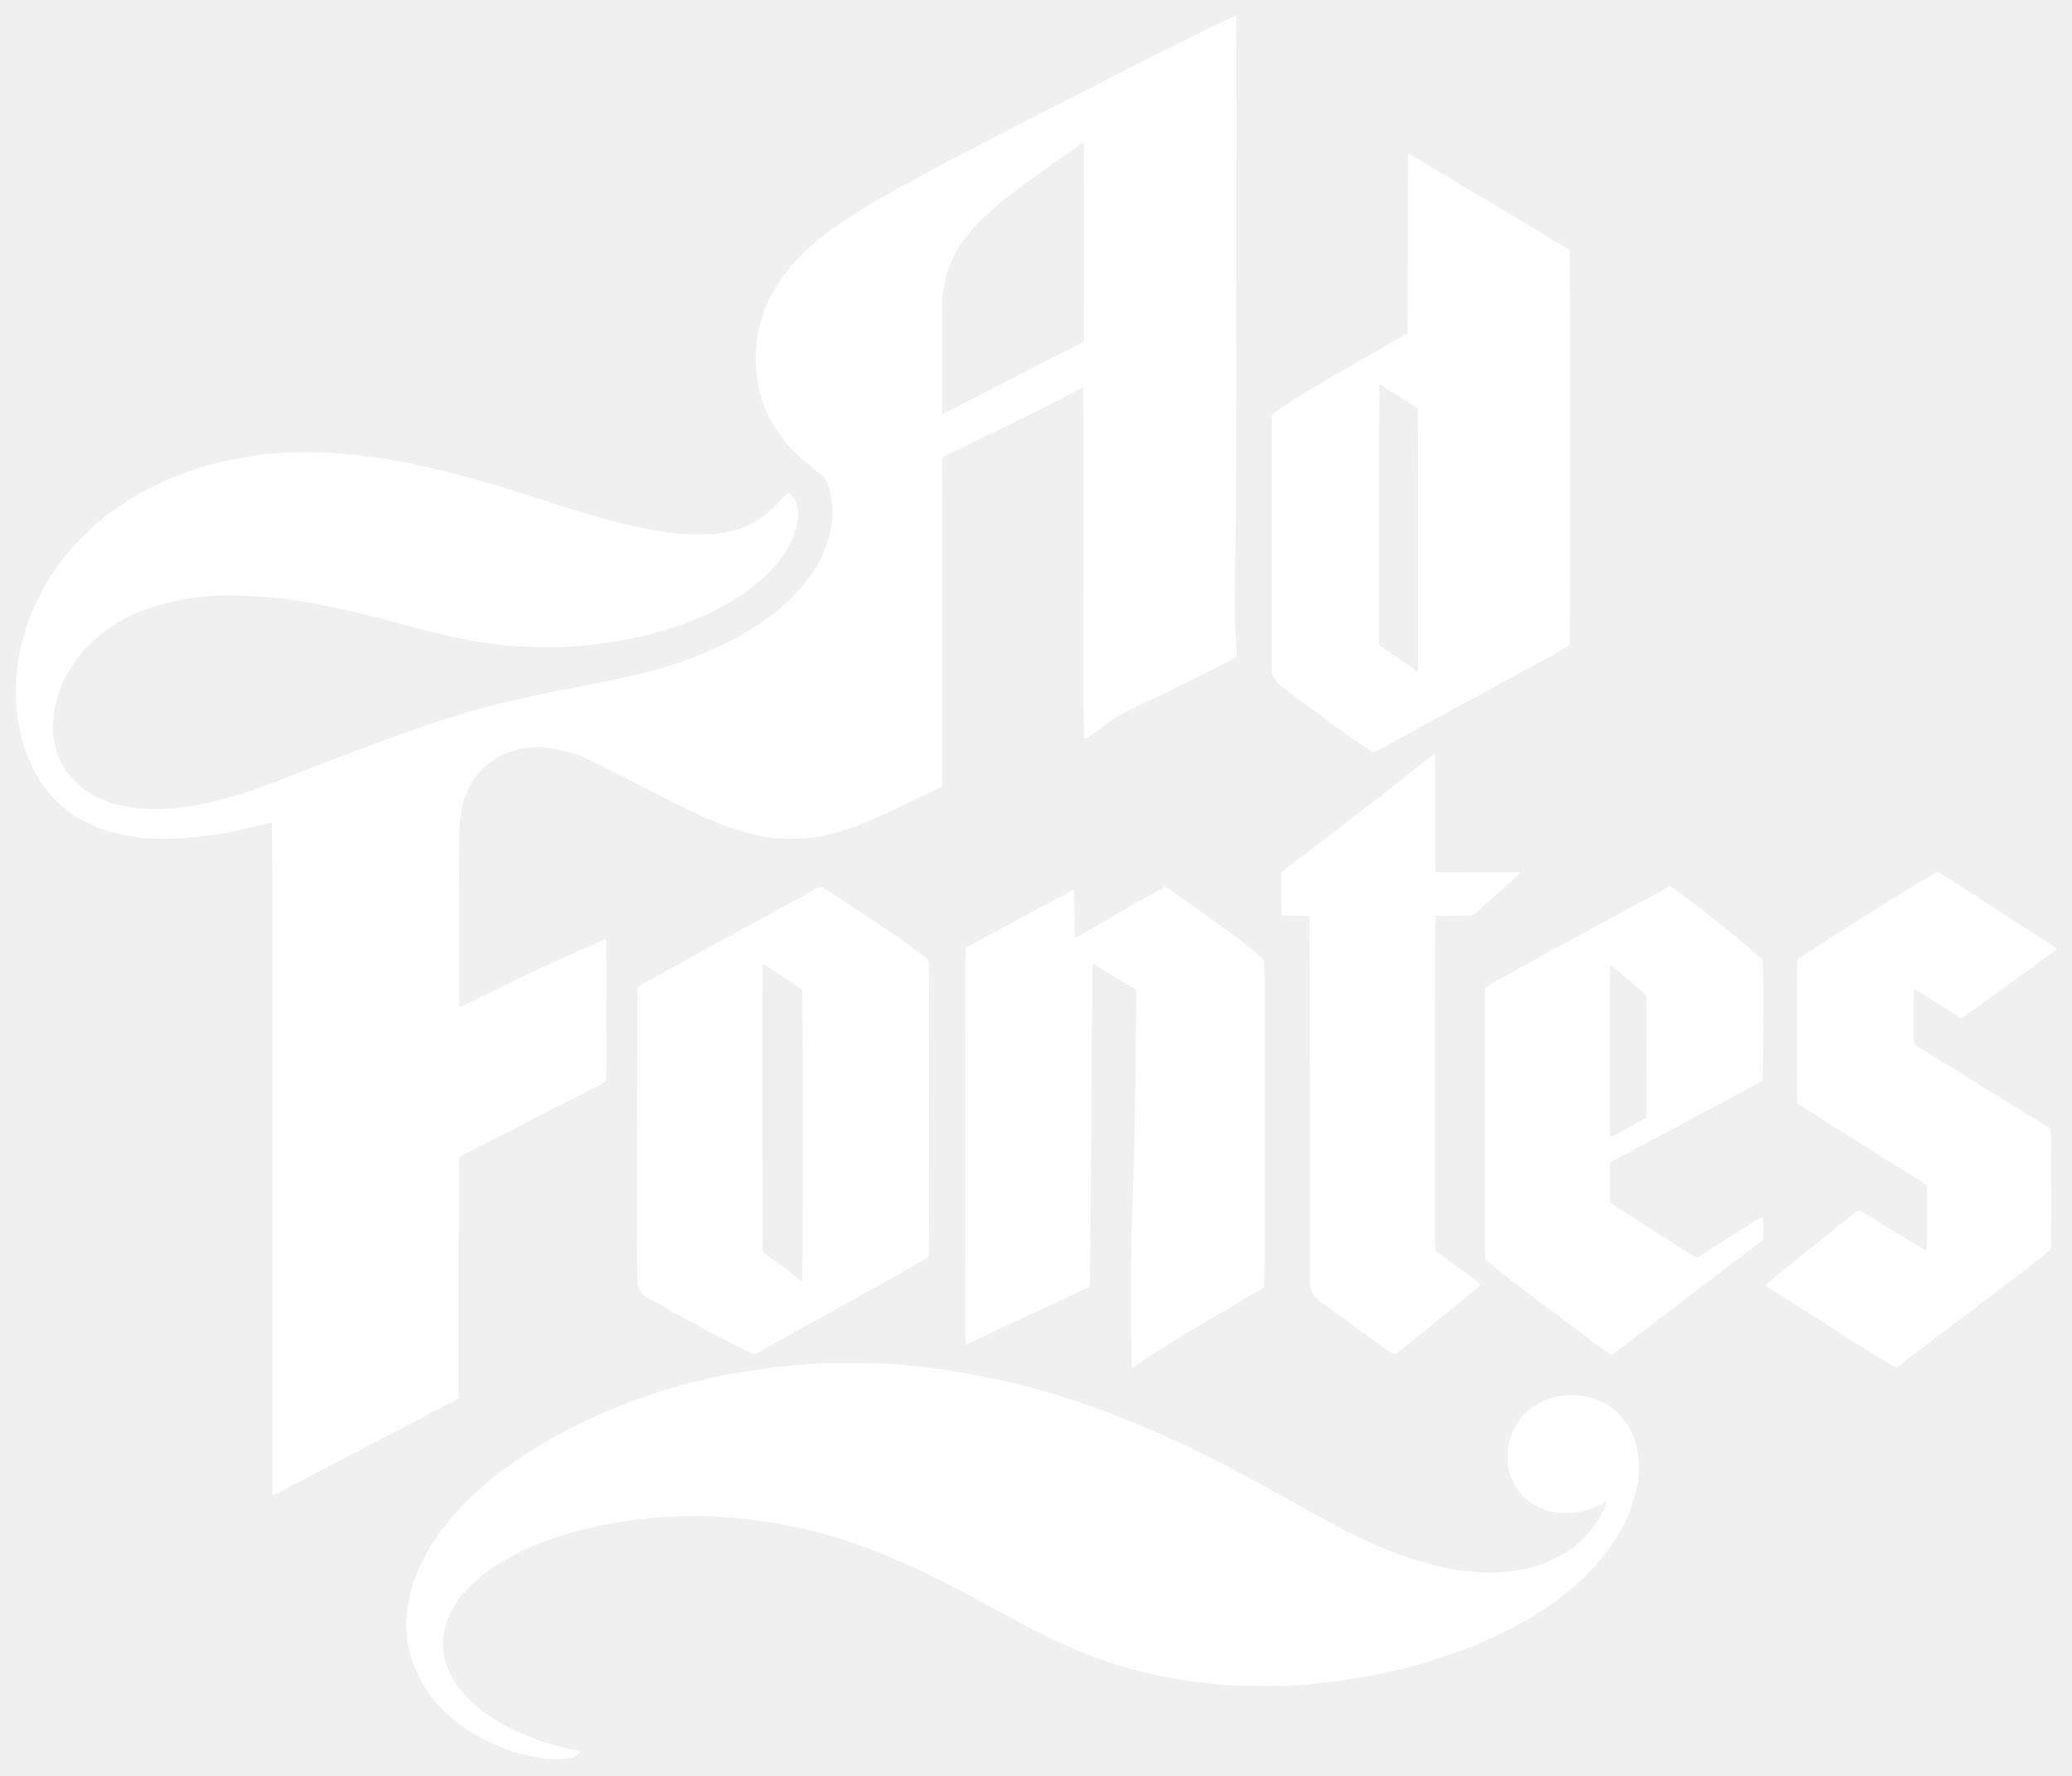
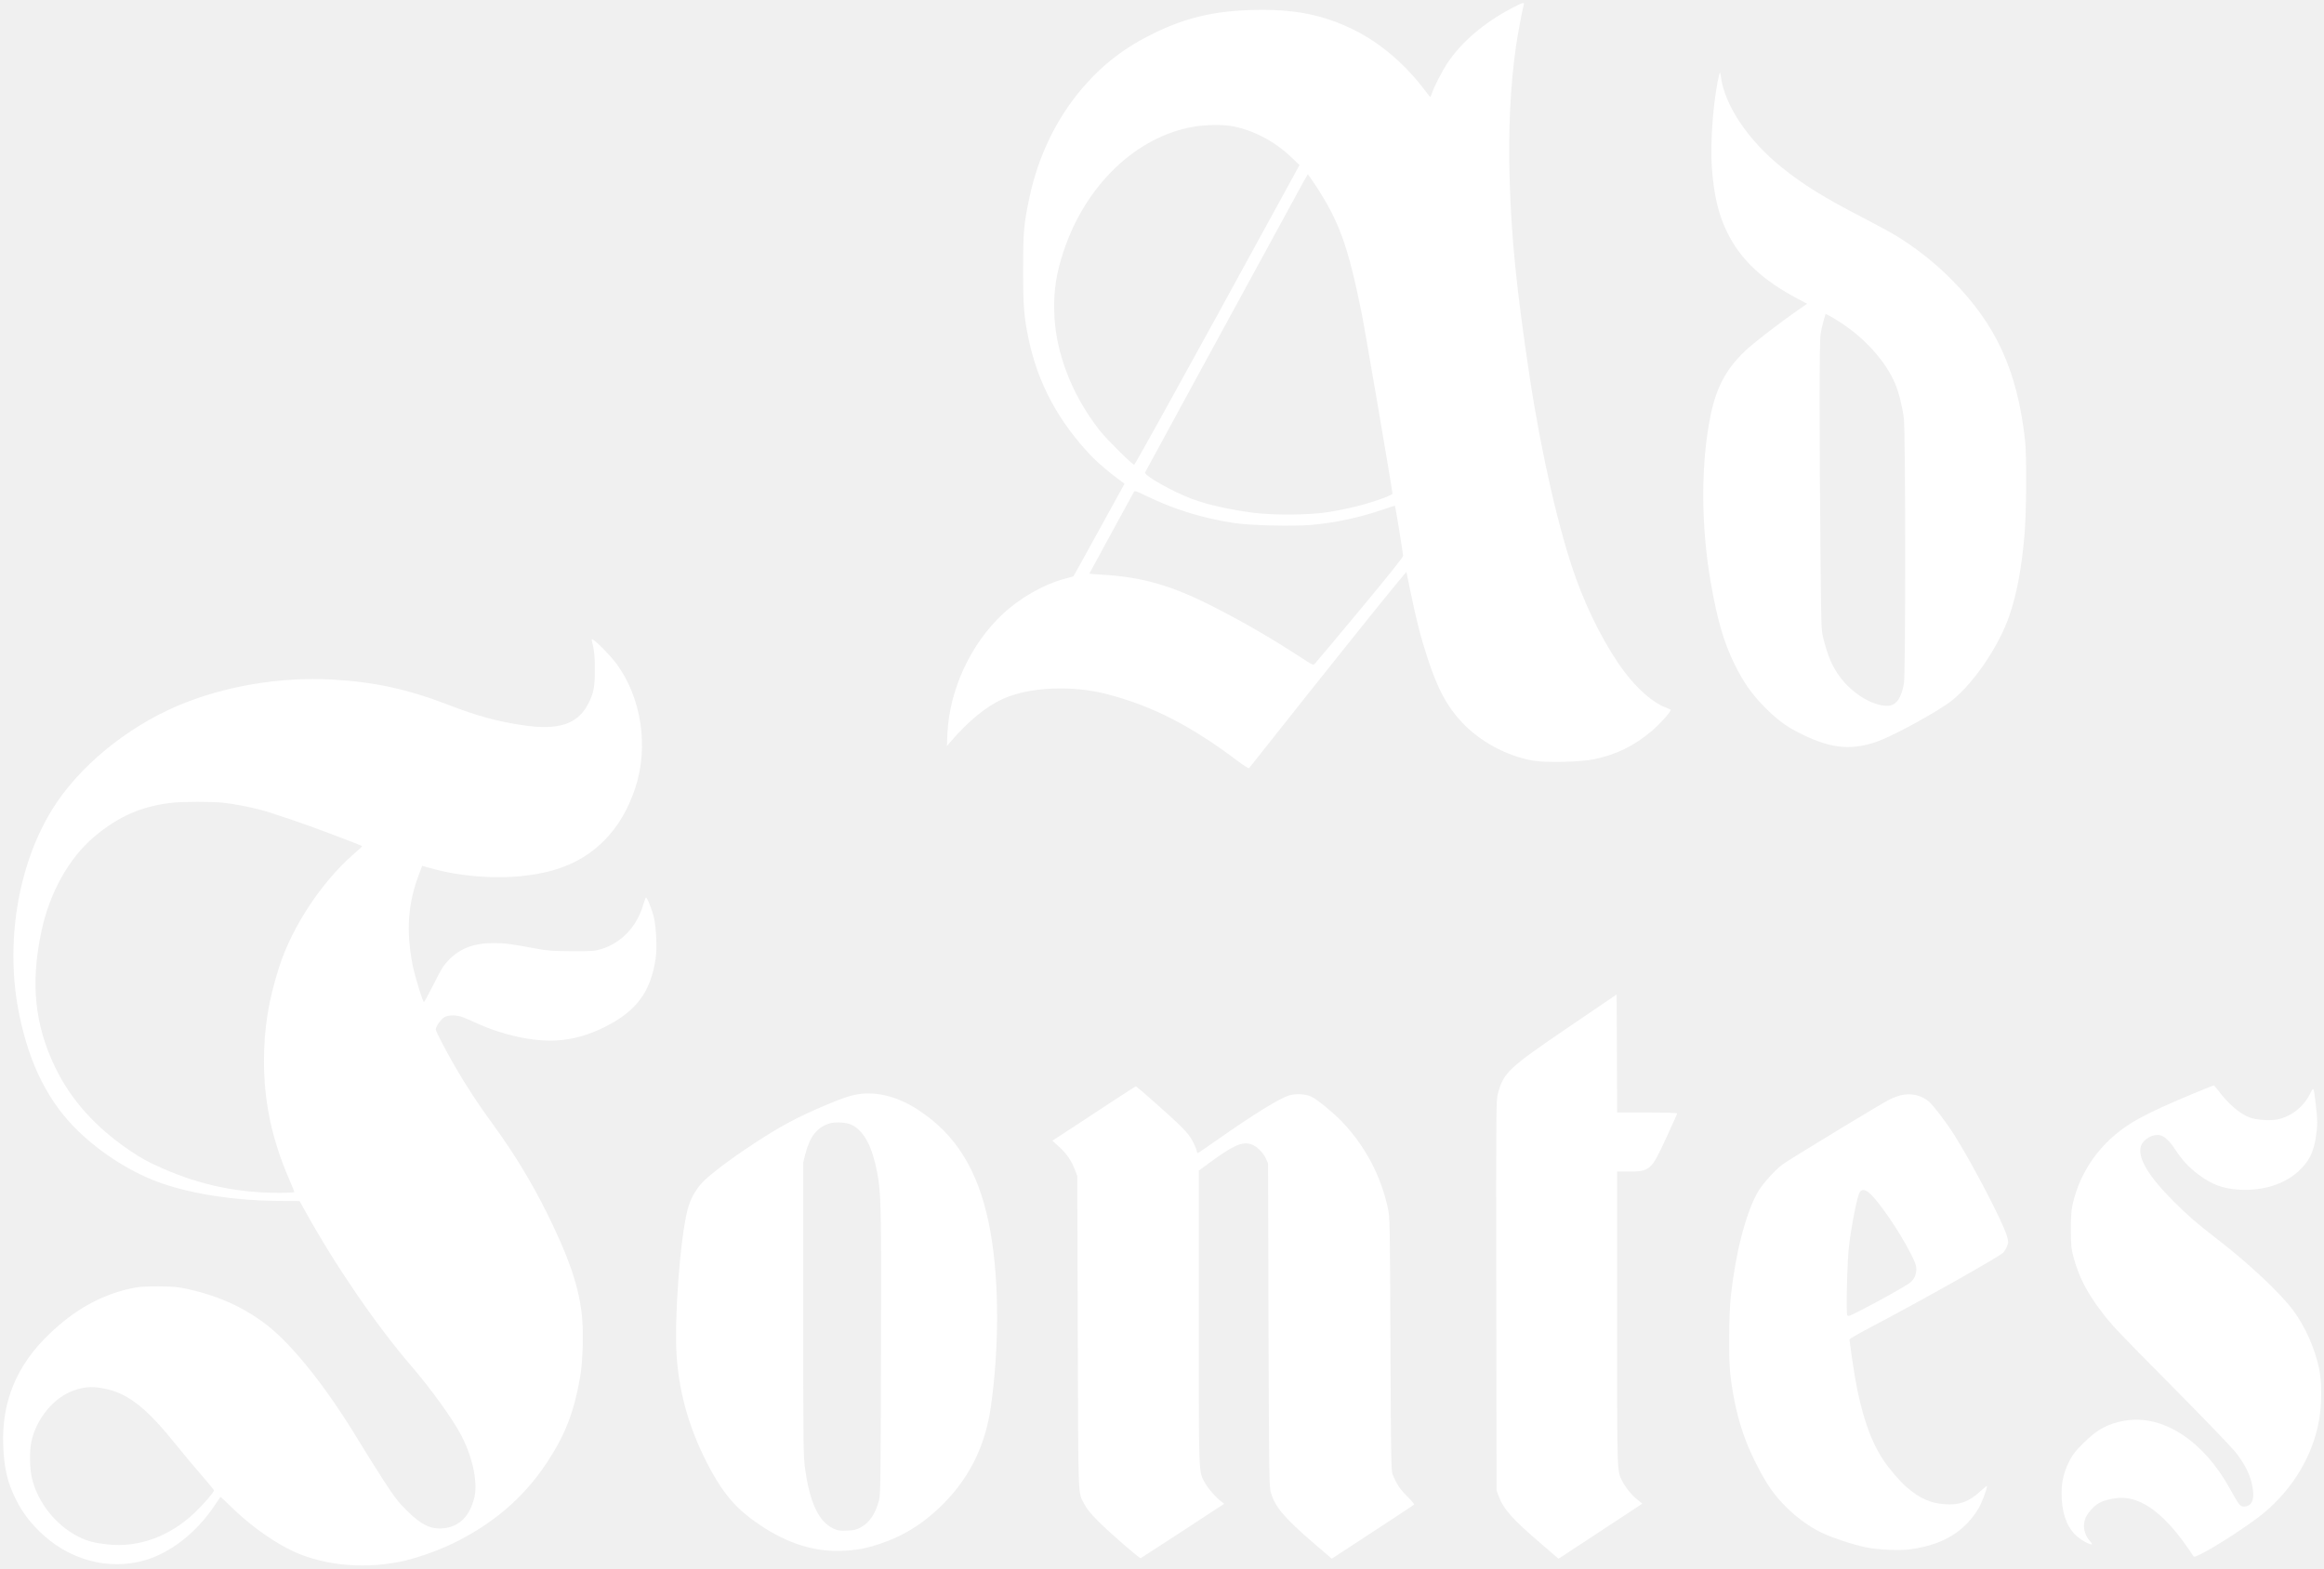
- <svg xmlns="http://www.w3.org/2000/svg" viewBox="0 0 4360 3736" width="4360" height="3736" role="img" aria-label="Ad Fontes">
-   <g transform="translate(0,3736) scale(0.1,-0.1)" fill="#ffffff" fill-rule="evenodd">
-     <path d="M25930 37000 c-52 -27 -166 -81 -275 -130 -49 -22 -786 -384 -815 -401 -8 -4 -80 -40 -160 -80 -190 -94 -220 -109 -445 -225 -189 -97 -242 -123 -365 -184 -36 -18 -105 -53 -155 -79 -49 -26 -187 -96 -305 -155 -118 -59 -224 -112 -234 -118 -56 -30 -370 -191 -661 -338 -181 -92 -406 -207 -500 -255 -93 -48 -251 -129 -350 -180 -99 -51 -232 -119 -295 -152 -229 -120 -478 -247 -615 -316 -77 -39 -169 -87 -205 -107 -65 -38 -244 -132 -460 -242 -63 -32 -151 -79 -195 -103 -44 -24 -111 -59 -150 -79 -38 -20 -106 -56 -150 -80 -44 -25 -105 -57 -135 -72 -30 -15 -104 -55 -165 -89 -98 -55 -176 -98 -325 -177 -36 -19 -171 -96 -335 -191 -11 -6 -32 -19 -47 -29 -15 -10 -53 -31 -85 -48 -101 -53 -229 -128 -317 -185 -17 -11 -92 -58 -166 -104 -133 -82 -369 -238 -464 -306 -213 -154 -269 -198 -471 -371 -241 -206 -513 -507 -667 -735 -99 -148 -288 -493 -288 -527 0 -4 -7 -20 -16 -37 -21 -39 -62 -167 -124 -382 -51 -176 -90 -492 -90 -722 0 -156 30 -449 55 -541 8 -30 15 -62 15 -72 0 -41 93 -338 145 -463 49 -120 140 -283 248 -445 184 -276 377 -477 757 -784 80 -64 175 -147 212 -183 59 -58 70 -75 92 -142 57 -170 96 -422 96 -610 0 -115 -24 -304 -54 -427 -45 -180 -149 -449 -236 -611 -118 -219 -317 -480 -552 -724 -127 -132 -353 -327 -479 -413 -30 -20 -81 -57 -114 -82 -222 -165 -663 -419 -930 -536 -38 -17 -101 -45 -140 -63 -111 -53 -272 -121 -375 -160 -52 -20 -117 -44 -145 -55 -51 -20 -463 -156 -615 -204 -261 -81 -1026 -251 -1740 -386 -514 -97 -646 -124 -1100 -224 -361 -79 -957 -229 -1135 -285 -33 -11 -94 -29 -135 -41 -41 -12 -102 -30 -135 -41 -33 -11 -134 -42 -225 -70 -225 -69 -364 -114 -435 -140 -118 -43 -313 -112 -475 -169 -91 -32 -181 -64 -200 -71 -19 -7 -57 -20 -85 -30 -27 -9 -99 -36 -160 -59 -60 -22 -134 -50 -163 -60 -109 -40 -168 -62 -212 -80 -25 -9 -71 -27 -103 -38 -106 -39 -172 -63 -217 -82 -25 -10 -92 -36 -150 -57 -101 -39 -245 -94 -436 -168 -50 -19 -95 -35 -100 -35 -5 0 -21 -6 -36 -14 -14 -8 -43 -19 -65 -26 -42 -13 -158 -58 -182 -70 -9 -4 -47 -19 -86 -33 -99 -37 -206 -78 -224 -87 -9 -4 -72 -29 -141 -55 -69 -26 -137 -53 -152 -61 -14 -8 -32 -14 -39 -14 -7 0 -31 -8 -53 -18 -64 -29 -147 -60 -193 -72 -23 -6 -45 -14 -47 -19 -3 -5 -20 -11 -38 -15 -18 -3 -46 -12 -63 -20 -16 -8 -70 -26 -120 -41 -49 -15 -106 -33 -125 -40 -60 -23 -133 -46 -190 -60 -30 -8 -89 -24 -130 -36 -41 -12 -102 -28 -135 -36 -33 -8 -85 -20 -115 -28 -98 -25 -366 -82 -450 -96 -333 -58 -516 -74 -820 -74 -260 0 -449 16 -600 51 -36 8 -87 19 -115 23 -153 26 -340 93 -540 193 -141 70 -247 142 -365 246 -109 97 -169 164 -253 284 -147 212 -234 438 -272 712 -20 149 -19 298 5 468 58 406 169 702 399 1058 128 200 326 417 557 611 132 112 194 156 350 252 210 129 390 214 634 302 19 7 60 22 90 33 70 25 236 74 386 112 163 42 512 102 664 114 36 3 142 13 237 22 382 36 1219 -4 1698 -81 50 -8 122 -19 160 -24 96 -13 245 -38 335 -56 577 -117 868 -182 1140 -252 74 -19 160 -41 190 -48 30 -7 89 -22 130 -33 41 -11 120 -33 175 -47 100 -27 192 -52 315 -85 190 -52 559 -146 710 -180 540 -122 609 -135 995 -189 278 -39 388 -49 715 -66 547 -29 980 -16 1505 45 251 29 442 57 575 85 36 8 103 21 150 29 47 9 103 20 125 26 22 5 94 21 160 36 144 32 409 106 555 154 30 10 89 28 130 41 41 12 95 30 120 39 25 10 72 27 105 39 84 31 128 50 301 125 83 36 155 66 158 66 32 0 518 269 686 380 140 93 462 354 569 461 131 133 269 299 356 429 102 152 196 350 226 474 5 21 14 47 20 58 21 39 51 270 44 343 -12 138 -27 199 -61 256 -33 55 -123 149 -143 149 -16 0 -136 -116 -228 -220 -135 -152 -311 -300 -453 -379 -224 -125 -468 -209 -695 -240 -38 -6 -99 -15 -135 -22 -102 -19 -707 -16 -835 4 -55 9 -136 19 -180 22 -44 4 -116 13 -160 20 -44 8 -118 21 -165 29 -190 33 -256 47 -281 57 -15 6 -51 14 -80 19 -57 8 -107 20 -334 77 -77 19 -159 39 -183 44 -24 5 -64 15 -90 24 -45 14 -110 33 -262 75 -138 39 -216 62 -270 80 -30 10 -113 36 -185 58 -168 52 -504 158 -575 182 -30 10 -122 39 -205 65 -82 26 -161 51 -175 56 -25 9 -327 103 -450 141 -36 10 -94 28 -130 39 -76 23 -178 53 -270 79 -36 10 -110 32 -165 48 -55 16 -138 39 -185 51 -47 12 -112 31 -145 41 -33 10 -109 30 -170 44 -60 15 -130 33 -155 41 -25 7 -61 17 -80 20 -19 4 -57 13 -85 20 -86 24 -329 80 -495 115 -52 10 -136 29 -187 40 -50 11 -101 20 -112 20 -12 0 -67 9 -124 20 -313 60 -753 119 -1080 145 -100 8 -231 20 -292 26 -146 15 -925 15 -1070 0 -60 -6 -166 -16 -235 -21 -194 -16 -538 -68 -732 -111 -48 -10 -95 -19 -105 -19 -39 0 -411 -95 -548 -140 -33 -11 -67 -20 -75 -20 -8 0 -28 -7 -44 -15 -16 -9 -46 -20 -65 -25 -20 -5 -58 -16 -86 -26 -130 -45 -162 -57 -190 -70 -16 -7 -49 -20 -73 -29 -108 -39 -129 -47 -159 -60 -17 -8 -34 -15 -37 -15 -13 0 -545 -260 -631 -308 -101 -57 -270 -166 -490 -317 -408 -278 -859 -714 -1160 -1120 -139 -188 -170 -234 -282 -420 -138 -229 -312 -591 -380 -790 -136 -396 -218 -730 -248 -1005 -40 -378 -42 -552 -9 -945 22 -266 70 -486 170 -785 80 -236 201 -496 305 -656 182 -278 454 -558 699 -718 25 -16 63 -41 85 -56 32 -20 170 -90 336 -170 121 -59 423 -155 569 -181 30 -6 82 -17 115 -25 33 -7 101 -19 150 -24 50 -6 108 -15 131 -20 61 -14 356 -30 550 -30 297 0 563 19 894 66 58 8 141 19 185 24 44 6 116 17 160 25 159 31 292 57 370 75 44 10 125 29 180 41 55 12 178 42 273 66 134 34 177 41 188 32 12 -10 14 -1062 14 -7058 0 -3875 0 -7054 0 -7063 0 -28 32 -22 117 23 223 118 287 151 383 201 58 30 213 111 345 180 132 69 350 183 485 253 553 289 659 345 745 390 50 27 178 92 285 146 107 54 231 118 275 142 149 81 300 161 415 220 63 32 133 68 155 81 106 59 217 118 405 213 255 130 310 161 311 176 1 7 2 1147 3 2534 1 2296 2 2524 17 2538 17 17 377 203 859 442 162 80 335 168 383 195 49 27 202 107 340 177 139 71 331 170 427 220 96 50 229 117 294 148 66 31 202 100 303 154 101 55 243 129 316 165 72 36 140 73 150 82 16 14 17 98 17 1493 0 812 -3 1484 -6 1493 -8 21 -27 20 -72 -4 -36 -19 -148 -71 -267 -124 -33 -15 -73 -33 -90 -41 -16 -7 -64 -28 -105 -46 -41 -18 -104 -45 -140 -62 -36 -16 -85 -38 -110 -49 -25 -10 -63 -27 -85 -38 -22 -10 -67 -31 -100 -45 -62 -28 -180 -82 -250 -115 -22 -10 -67 -30 -100 -45 -98 -43 -134 -60 -270 -125 -240 -115 -458 -221 -770 -375 -170 -84 -398 -196 -506 -249 -107 -53 -203 -96 -212 -96 -16 0 -17 41 -19 518 -2 642 2 2455 7 2972 3 353 5 399 29 555 31 203 69 340 139 495 68 151 106 219 175 309 153 201 403 395 622 483 194 78 317 104 595 129 154 13 338 -5 573 -56 152 -32 463 -132 486 -155 5 -5 16 -10 23 -10 19 0 564 -267 863 -422 161 -83 359 -188 450 -237 52 -28 264 -134 470 -237 370 -183 427 -211 525 -255 28 -12 104 -48 171 -80 66 -33 126 -59 133 -59 7 0 25 -6 39 -14 58 -32 299 -126 412 -162 47 -14 101 -32 120 -39 48 -18 188 -59 285 -83 44 -11 100 -26 125 -32 112 -28 327 -61 460 -70 280 -19 626 -8 804 24 44 9 106 20 136 25 80 13 240 48 275 60 17 5 71 21 120 36 50 15 104 33 122 41 17 8 39 14 50 14 10 1 36 9 58 20 22 11 46 19 54 20 8 0 33 8 55 18 23 10 68 29 101 42 33 13 85 34 115 47 30 13 69 30 85 37 35 15 108 47 168 75 23 10 65 29 92 41 102 45 134 59 295 138 91 44 210 101 265 127 55 26 209 101 343 166 133 66 245 119 249 119 3 0 21 11 40 26 l33 25 0 3444 c0 1894 3 3451 6 3459 4 9 45 35 93 57 47 23 172 83 276 134 105 51 231 112 280 135 50 23 97 46 105 50 8 5 40 21 70 36 338 164 568 277 580 285 8 5 26 14 40 19 14 6 32 15 40 20 8 6 26 15 40 20 14 6 32 15 40 20 8 6 26 15 40 20 14 6 32 14 40 19 8 5 62 33 120 61 58 28 112 55 120 60 8 5 242 122 520 261 278 139 513 259 522 267 9 7 24 12 32 10 15 -3 16 -322 16 -3684 0 -3181 2 -3683 14 -3693 12 -10 30 -3 93 34 43 25 126 81 183 125 333 255 382 286 752 471 141 71 259 129 262 129 19 0 1422 692 1781 879 150 78 139 56 132 256 -4 94 -12 238 -18 320 -16 196 -16 1218 0 1855 8 340 14 2072 18 5798 5 5340 5 5344 -26 5341 -3 0 -31 -13 -61 -29z m-3125 -2651 c4 -6 6 -945 6 -2087 l-2 -2077 -22 -22 c-12 -12 -231 -127 -487 -256 -493 -248 -959 -486 -1100 -560 -47 -25 -175 -91 -285 -146 -312 -158 -319 -162 -335 -171 -8 -5 -103 -53 -210 -108 -266 -135 -448 -230 -489 -255 -33 -20 -34 -20 -47 -2 -12 16 -14 216 -14 1177 0 711 4 1197 10 1260 23 228 93 539 146 641 7 16 14 33 14 38 0 21 122 271 177 364 75 126 289 392 436 544 99 101 373 347 494 442 262 206 430 333 513 389 36 24 107 75 158 114 52 39 116 87 142 106 26 19 85 62 131 95 45 33 112 80 148 106 95 65 179 123 305 211 61 43 146 101 188 129 43 29 79 58 82 66 6 16 32 17 41 2z" />
-     <path d="M29633 34108 c-4 -7 -8 -853 -8 -1879 0 -1545 -3 -1869 -14 -1882 -11 -14 -199 -122 -236 -136 -5 -2 -73 -41 -150 -86 -77 -45 -163 -95 -191 -111 -66 -38 -388 -224 -422 -245 -72 -43 -221 -129 -226 -129 -4 0 -221 -124 -281 -161 -16 -10 -43 -25 -60 -33 -16 -9 -61 -35 -100 -60 -38 -25 -128 -79 -200 -121 -71 -42 -161 -96 -200 -120 -38 -24 -83 -52 -100 -61 -16 -9 -52 -31 -80 -49 -27 -18 -115 -73 -195 -124 -80 -51 -170 -110 -200 -132 -30 -22 -80 -57 -110 -78 -30 -22 -65 -49 -77 -60 l-23 -22 0 -2714 0 -2714 40 -78 c44 -85 89 -137 190 -217 88 -71 499 -379 589 -441 39 -27 158 -115 264 -194 105 -79 210 -156 232 -170 40 -26 86 -58 280 -196 97 -69 271 -188 447 -307 47 -32 93 -58 101 -58 14 0 154 69 242 120 22 13 65 36 95 53 30 16 85 47 122 68 36 22 69 39 71 39 3 0 34 16 69 36 34 20 115 63 178 97 63 33 126 68 140 77 14 9 70 41 125 70 55 29 145 78 200 108 55 30 143 78 195 107 52 28 127 70 165 92 39 22 150 81 247 132 174 89 272 142 433 233 208 117 635 350 905 493 91 48 246 133 345 188 220 122 417 232 507 281 37 20 74 46 83 59 13 19 15 453 15 4155 0 2716 -3 4140 -10 4152 -8 15 -150 110 -164 110 -2 0 -68 39 -147 87 -79 47 -157 94 -174 103 -16 10 -93 56 -170 104 -77 47 -168 102 -203 123 -35 21 -78 47 -96 58 -30 18 -103 61 -202 120 -182 108 -243 145 -334 200 -58 35 -180 108 -273 162 -92 54 -182 107 -201 118 -42 25 -156 93 -200 120 -19 11 -63 38 -100 60 -68 41 -85 51 -198 118 -91 54 -381 232 -492 302 -141 89 -185 114 -307 178 -39 21 -78 45 -86 53 -18 17 -39 18 -50 2z m-546 -4871 c15 -13 64 -44 108 -69 44 -25 117 -70 162 -99 45 -30 105 -67 133 -84 28 -16 79 -48 115 -70 35 -22 95 -60 134 -83 38 -24 76 -51 85 -61 14 -15 16 -290 16 -2767 0 -1512 0 -2755 0 -2761 0 -19 -27 -16 -47 6 -10 10 -175 125 -368 255 -192 131 -362 251 -377 267 l-28 29 0 2723 c0 1498 3 2727 7 2730 12 13 31 7 60 -16z" />
-     <path d="M30130 21459 c-19 -17 -93 -75 -165 -130 -171 -130 -420 -327 -586 -463 -183 -149 -358 -285 -669 -521 -51 -38 -136 -104 -189 -146 -135 -106 -335 -259 -384 -294 -23 -16 -108 -81 -189 -145 -80 -63 -184 -142 -229 -175 -45 -33 -119 -89 -165 -125 -45 -36 -119 -92 -165 -125 -77 -56 -232 -175 -324 -248 -22 -17 -55 -46 -72 -63 l-33 -32 0 -439 c0 -328 3 -442 12 -451 9 -9 87 -12 290 -12 264 0 278 -1 288 -19 7 -14 10 -1244 10 -3898 l0 -3879 35 -84 c19 -46 47 -101 61 -122 25 -35 161 -147 278 -228 28 -19 94 -67 146 -106 52 -39 127 -93 165 -119 71 -49 170 -121 413 -302 75 -56 161 -119 190 -140 29 -21 59 -43 65 -48 16 -14 220 -157 325 -228 47 -31 93 -57 102 -57 22 0 64 31 278 202 94 76 250 200 345 276 94 76 179 145 187 153 8 9 53 46 100 83 47 37 101 80 120 96 165 131 697 567 730 598 13 12 27 22 31 22 11 0 20 31 12 45 -14 24 -234 194 -428 330 -47 33 -136 98 -198 144 -116 86 -231 166 -273 189 -14 7 -31 24 -40 37 -14 21 -15 372 -12 3529 2 2386 6 3508 13 3515 7 7 143 11 388 11 228 1 389 5 405 11 15 6 63 45 107 88 44 43 118 111 165 151 47 40 126 109 175 155 50 45 110 99 135 120 25 20 106 95 180 166 75 70 152 141 172 156 43 32 49 60 15 68 -13 4 -406 4 -874 2 -468 -2 -857 -1 -865 4 -11 7 -13 215 -10 1225 1 670 0 1226 -4 1236 -8 25 -23 22 -64 -13z" />
-     <path d="M40740 18995 c-14 -8 -38 -21 -55 -30 -16 -8 -52 -29 -80 -45 -27 -16 -59 -34 -70 -40 -11 -6 -51 -30 -90 -54 -38 -25 -101 -63 -140 -86 -38 -22 -82 -49 -97 -58 -16 -9 -88 -53 -160 -97 -73 -43 -154 -94 -180 -112 -26 -18 -50 -33 -53 -33 -3 0 -27 -15 -53 -33 -26 -18 -78 -51 -115 -73 -38 -21 -81 -47 -95 -56 -15 -10 -40 -25 -56 -34 -16 -9 -51 -32 -78 -50 -26 -19 -50 -34 -53 -34 -3 0 -18 -8 -33 -19 -49 -33 -195 -126 -313 -199 -64 -39 -153 -95 -197 -124 -80 -52 -177 -114 -210 -133 -30 -18 -71 -45 -307 -200 -126 -83 -244 -160 -262 -171 -59 -35 -202 -136 -218 -154 -14 -15 -15 -168 -15 -1505 0 -1307 2 -1492 15 -1512 8 -12 49 -44 91 -70 42 -27 111 -70 155 -98 138 -88 444 -281 837 -527 118 -73 231 -144 253 -158 21 -14 111 -70 199 -125 179 -111 252 -157 367 -229 147 -93 178 -112 270 -172 51 -32 122 -77 158 -99 36 -22 116 -71 178 -109 176 -108 217 -136 217 -149 1 -7 1 -313 0 -682 -1 -509 -4 -671 -13 -677 -6 -4 -21 -1 -32 7 -11 8 -63 40 -115 70 -52 31 -102 60 -110 66 -24 15 -190 116 -258 156 -133 79 -189 113 -282 173 -25 16 -85 52 -135 81 -49 29 -111 68 -137 86 -26 18 -49 33 -51 33 -2 0 -44 25 -93 55 -151 92 -193 115 -213 115 -10 0 -99 -65 -197 -143 -99 -79 -447 -358 -774 -621 -620 -497 -772 -620 -879 -715 -35 -31 -68 -58 -72 -59 -26 -10 -33 -72 -8 -72 5 0 49 -26 99 -57 170 -110 269 -171 290 -180 8 -4 36 -21 61 -39 25 -17 59 -39 75 -48 33 -19 30 -17 217 -141 120 -79 196 -128 262 -168 49 -30 157 -98 224 -143 41 -27 90 -58 108 -69 47 -28 158 -100 270 -172 52 -35 97 -63 100 -63 2 0 16 -8 31 -19 25 -17 155 -101 242 -156 19 -12 62 -40 95 -61 71 -46 81 -52 131 -82 22 -12 71 -43 109 -67 39 -24 80 -49 92 -54 12 -6 45 -26 72 -46 28 -19 53 -35 55 -35 2 0 34 -19 72 -41 37 -23 84 -44 103 -46 33 -4 46 3 161 94 134 106 159 124 440 337 102 76 226 171 275 210 104 82 432 331 475 361 15 11 171 128 345 260 174 132 326 247 338 255 12 8 65 49 118 90 53 41 122 94 155 118 138 101 335 250 449 340 68 53 169 133 226 177 186 145 280 226 288 248 11 33 7 2507 -5 2515 -51 36 -154 102 -276 177 -285 175 -406 250 -688 425 -157 98 -319 198 -360 222 -41 25 -163 100 -270 168 -107 68 -256 160 -330 205 -124 75 -395 244 -480 300 -30 19 -181 113 -397 245 -28 17 -59 40 -68 50 -18 20 -17 6 -16 783 1 420 -6 395 92 329 32 -20 94 -59 139 -87 45 -27 114 -71 153 -96 95 -61 166 -106 260 -165 43 -27 114 -72 158 -101 117 -76 184 -113 205 -112 11 0 53 24 94 54 41 30 104 75 140 100 74 52 137 97 386 280 165 121 237 173 625 454 81 58 261 189 400 291 140 102 278 201 307 220 32 21 52 40 50 49 -3 15 -48 47 -193 140 -39 25 -109 70 -157 100 -48 31 -126 81 -174 111 -48 30 -116 74 -151 98 -36 23 -66 42 -68 42 -2 0 -59 37 -127 83 -68 45 -155 102 -193 126 -39 25 -113 72 -165 106 -52 34 -129 83 -170 109 -41 27 -86 56 -100 65 -93 65 -288 194 -355 235 -110 68 -164 102 -360 231 -297 195 -280 186 -325 160z" />
-     <path d="M35085 18681 c-27 -16 -79 -44 -115 -63 -79 -42 -191 -103 -245 -135 -22 -12 -58 -32 -80 -43 -22 -11 -76 -40 -120 -63 -44 -24 -127 -68 -185 -99 -58 -30 -131 -69 -162 -87 -181 -98 -273 -148 -383 -206 -128 -68 -155 -83 -200 -109 -22 -13 -56 -32 -75 -43 -19 -10 -66 -36 -105 -57 -38 -22 -110 -60 -160 -86 -49 -25 -137 -74 -195 -107 -104 -60 -243 -136 -330 -180 -25 -13 -52 -28 -60 -33 -8 -6 -26 -14 -40 -20 -14 -5 -32 -14 -40 -20 -23 -15 -368 -209 -430 -242 -30 -16 -75 -40 -100 -54 -25 -14 -74 -41 -110 -61 -36 -19 -83 -45 -105 -58 -22 -13 -47 -27 -55 -31 -63 -30 -496 -282 -515 -300 l-25 -23 0 -2839 0 -2839 30 -42 c34 -46 311 -270 610 -494 107 -80 231 -173 275 -207 102 -79 331 -248 398 -295 29 -20 131 -96 227 -171 307 -235 817 -621 890 -671 14 -10 67 -48 117 -85 51 -38 101 -68 111 -68 17 0 114 72 573 425 301 231 323 247 361 274 72 52 540 409 748 571 74 58 164 127 200 153 84 61 314 235 472 357 142 109 294 224 439 330 56 41 151 113 210 160 59 47 124 96 144 110 19 14 37 34 40 45 7 29 10 180 7 333 -2 158 -7 163 -86 108 -29 -20 -55 -36 -59 -36 -3 0 -32 -17 -64 -37 -84 -54 -95 -61 -128 -79 -16 -9 -93 -58 -170 -109 -77 -50 -160 -104 -185 -119 -25 -15 -79 -49 -120 -76 -41 -28 -82 -53 -90 -58 -26 -13 -115 -70 -276 -178 -218 -146 -204 -140 -262 -108 -26 14 -66 39 -90 55 -24 16 -45 29 -47 29 -2 0 -30 17 -62 38 -128 84 -246 159 -309 197 -36 22 -95 59 -131 83 -35 23 -67 42 -69 42 -3 0 -17 8 -32 18 -79 55 -153 102 -158 102 -3 0 -17 8 -32 19 -63 43 -267 177 -282 183 -8 5 -49 30 -90 58 -41 27 -97 63 -125 80 -27 17 -69 43 -92 58 -23 15 -82 51 -130 81 -48 30 -98 63 -110 74 l-23 20 0 413 c0 378 1 413 18 432 9 12 71 49 137 83 161 82 308 160 320 169 6 4 57 32 115 62 58 30 200 106 315 168 116 62 253 135 305 163 52 27 120 63 150 80 157 86 264 144 397 214 82 42 180 94 218 115 39 21 169 90 290 154 209 110 407 217 770 415 107 58 164 95 172 111 18 35 22 2493 5 2525 -7 12 -52 55 -100 95 -48 40 -126 106 -173 148 -230 201 -594 496 -939 760 -90 69 -220 170 -289 225 -216 171 -425 325 -441 324 -8 0 -37 -13 -65 -28z m-1124 -1682 c19 -17 84 -73 144 -124 61 -51 155 -132 210 -180 55 -47 150 -129 211 -180 87 -73 113 -101 118 -126 3 -17 6 -590 6 -1273 0 -978 -3 -1246 -13 -1266 -7 -15 -44 -42 -87 -65 -87 -47 -186 -101 -250 -137 -293 -164 -379 -208 -401 -208 -10 0 -19 6 -20 13 0 6 -1 816 -2 1799 -1 1185 1 1789 8 1792 14 5 37 -8 76 -45z" />
-     <path d="M17190 18666 c-36 -19 -85 -46 -110 -60 -25 -14 -63 -35 -85 -46 -22 -11 -58 -31 -80 -45 -22 -14 -49 -29 -60 -34 -11 -5 -74 -40 -140 -78 -66 -38 -151 -84 -190 -103 -38 -19 -92 -47 -120 -63 -27 -16 -79 -45 -115 -64 -36 -18 -90 -48 -120 -65 -87 -49 -170 -94 -240 -129 -36 -18 -121 -65 -190 -104 -69 -39 -136 -76 -150 -83 -14 -7 -43 -23 -65 -35 -22 -13 -85 -47 -140 -77 -55 -29 -104 -56 -110 -60 -5 -4 -41 -24 -80 -45 -38 -20 -88 -47 -110 -60 -22 -13 -53 -31 -70 -39 -16 -8 -66 -36 -110 -60 -44 -25 -111 -61 -150 -81 -38 -20 -106 -57 -150 -81 -44 -25 -93 -52 -110 -60 -30 -14 -42 -21 -105 -60 -19 -12 -57 -34 -85 -49 -87 -48 -209 -114 -225 -122 -12 -5 -385 -215 -522 -293 -79 -45 -138 -82 -143 -90 -3 -5 -7 -1420 -8 -3144 -2 -2967 -1 -3135 16 -3153 9 -11 17 -23 17 -28 0 -4 16 -32 35 -61 38 -56 105 -120 151 -144 16 -8 90 -49 164 -90 74 -42 142 -80 150 -84 8 -4 33 -18 55 -31 22 -14 56 -32 75 -41 19 -9 42 -22 50 -29 8 -7 60 -36 115 -65 55 -29 116 -62 135 -73 19 -11 59 -33 88 -48 28 -16 76 -42 105 -58 28 -15 70 -39 92 -51 75 -42 170 -94 260 -141 123 -64 391 -201 423 -217 15 -7 34 -17 42 -22 8 -5 120 -61 248 -125 176 -88 238 -115 255 -109 12 4 56 26 97 49 41 23 82 45 90 49 8 4 33 18 55 31 22 13 54 31 71 38 17 8 49 26 72 41 23 14 73 43 110 63 37 20 85 47 107 59 22 13 72 39 110 60 39 20 75 40 80 44 6 4 40 24 78 44 37 20 97 52 135 72 37 20 74 43 83 50 8 8 19 14 23 14 4 0 53 26 109 58 56 32 109 62 117 65 8 4 51 27 95 51 44 24 112 61 150 81 39 20 88 48 110 61 22 13 54 31 70 40 17 8 48 26 70 39 38 23 71 41 153 85 20 11 44 24 52 30 21 13 143 81 215 120 89 49 98 54 125 71 23 15 49 30 205 114 258 139 239 129 405 225 61 36 128 75 148 87 21 12 51 29 67 37 17 9 48 27 70 40 22 14 54 32 70 40 42 22 142 78 228 129 39 24 77 54 84 67 10 20 13 670 13 3118 0 2000 -3 3100 -10 3112 -5 10 -45 44 -87 76 -43 32 -110 83 -149 114 -112 87 -335 246 -539 385 -71 49 -150 103 -175 120 -102 71 -173 118 -315 210 -82 54 -184 120 -225 148 -140 95 -245 164 -335 222 -49 32 -142 91 -205 132 -194 125 -224 143 -240 143 -8 0 -44 -16 -80 -34z m-1037 -1644 c39 -27 176 -118 302 -203 127 -85 274 -182 326 -216 53 -34 99 -69 103 -78 3 -9 6 -1389 6 -3066 0 -2680 -2 -3050 -15 -3055 -8 -4 -36 12 -67 39 -29 24 -96 76 -148 115 -52 38 -151 113 -220 166 -69 53 -158 120 -198 149 -40 29 -101 72 -135 97 l-62 45 -3 3015 c-1 1658 0 3021 3 3028 8 22 34 13 108 -36z" />
-     <path d="M24473 18675 c-12 -9 -55 -33 -95 -54 -119 -62 -646 -358 -698 -391 -8 -5 -31 -18 -50 -28 -65 -34 -179 -102 -265 -157 -27 -18 -79 -47 -115 -65 -36 -18 -72 -39 -80 -46 -8 -6 -38 -25 -67 -40 -57 -32 -325 -187 -382 -221 -56 -34 -80 -43 -96 -37 -13 5 -15 72 -17 502 -3 450 -5 497 -19 500 -9 2 -24 -4 -33 -13 -9 -9 -64 -41 -123 -71 -100 -51 -220 -115 -303 -161 -19 -11 -93 -50 -165 -88 -71 -37 -156 -83 -189 -102 -32 -18 -72 -40 -90 -48 -17 -8 -62 -33 -101 -55 -38 -22 -88 -50 -110 -60 -72 -36 -218 -115 -336 -183 -64 -37 -119 -67 -122 -67 -2 0 -47 -24 -98 -53 -52 -29 -123 -67 -159 -85 -36 -19 -101 -53 -145 -77 -44 -24 -127 -67 -183 -97 -57 -29 -108 -60 -113 -70 -13 -24 -13 -8328 0 -8341 12 -12 67 12 441 195 275 135 392 191 520 251 41 19 120 56 175 81 55 26 117 56 137 66 20 11 42 20 47 20 6 0 68 27 138 61 70 33 146 68 168 79 22 10 87 41 145 68 58 27 134 63 170 80 36 17 137 65 225 107 185 89 229 110 345 163 47 22 91 46 97 53 12 15 21 953 44 4914 8 1540 12 1852 24 1864 12 12 26 6 97 -41 46 -30 106 -67 133 -83 28 -15 86 -51 130 -80 44 -28 95 -60 112 -71 18 -10 107 -64 198 -119 91 -55 174 -105 185 -111 11 -6 30 -19 41 -30 l22 -19 -6 -555 c-13 -1192 -28 -2181 -37 -2535 -6 -203 -15 -541 -20 -750 -5 -209 -14 -501 -20 -650 -30 -751 -40 -2069 -23 -3033 6 -372 7 -392 25 -398 13 -4 46 13 106 53 290 197 436 293 665 434 48 30 118 73 155 96 118 73 202 123 394 236 118 69 286 170 328 196 8 6 123 72 254 148 132 76 256 148 275 160 20 13 52 32 71 43 19 11 47 28 62 38 14 9 55 34 90 55 34 20 81 48 103 62 22 14 54 32 70 41 125 66 182 104 193 129 9 19 12 886 12 3443 0 3225 -1 3418 -18 3438 -17 20 -99 90 -288 246 -117 96 -608 463 -759 568 -16 11 -77 55 -135 98 -58 42 -126 91 -150 107 -25 17 -104 73 -177 125 -73 52 -154 110 -180 128 -26 18 -95 67 -153 108 -213 154 -230 162 -277 129z" />
-     <path d="M17254 8670 c-93 -4 -219 -13 -280 -19 -60 -5 -154 -13 -209 -16 -55 -3 -149 -12 -210 -20 -60 -8 -144 -17 -185 -20 -41 -3 -97 -10 -125 -15 -27 -5 -106 -16 -175 -25 -277 -33 -841 -130 -1035 -177 -22 -5 -69 -15 -105 -22 -79 -16 -187 -42 -255 -61 -27 -8 -70 -17 -95 -21 -25 -4 -53 -11 -62 -15 -9 -5 -45 -16 -80 -24 -35 -8 -94 -23 -133 -34 -237 -68 -347 -101 -356 -107 -6 -3 -34 -12 -62 -19 -46 -12 -333 -110 -487 -166 -30 -11 -73 -26 -95 -34 -22 -7 -114 -43 -205 -80 -172 -70 -228 -93 -307 -124 -68 -26 -306 -132 -318 -141 -5 -4 -47 -24 -93 -44 -113 -49 -435 -208 -557 -275 -158 -86 -467 -261 -505 -286 -19 -12 -121 -77 -227 -144 -309 -195 -667 -462 -926 -689 -333 -294 -552 -519 -768 -792 -282 -357 -492 -708 -632 -1060 -181 -454 -247 -888 -202 -1335 15 -159 31 -235 87 -420 53 -175 77 -234 163 -410 153 -312 360 -578 645 -829 184 -162 316 -260 481 -355 30 -18 61 -36 69 -41 43 -26 233 -130 239 -130 3 0 38 -16 76 -36 39 -19 81 -39 95 -44 14 -5 62 -24 108 -43 46 -20 97 -39 115 -42 18 -4 37 -11 42 -15 6 -5 30 -13 55 -19 25 -7 61 -18 80 -25 143 -56 463 -126 669 -146 213 -21 461 -9 561 26 59 22 148 82 156 107 7 23 -10 37 -48 37 -15 0 -39 5 -55 11 -15 6 -53 15 -83 20 -156 27 -587 144 -675 183 -16 8 -89 36 -160 64 -72 28 -144 58 -160 66 -17 9 -34 16 -40 16 -5 0 -28 9 -50 19 -324 156 -428 213 -585 318 -424 284 -689 559 -855 886 -105 209 -151 360 -175 583 -9 89 -8 120 10 239 32 215 60 304 161 508 114 230 174 313 368 511 189 192 397 360 606 488 181 110 327 191 495 274 199 98 265 127 457 200 208 79 263 98 413 144 74 23 146 45 160 50 27 10 326 86 475 120 351 82 825 156 1245 196 375 34 901 50 1229 35 263 -12 711 -48 932 -76 218 -28 580 -88 744 -124 50 -11 115 -25 145 -31 185 -39 413 -92 490 -114 25 -8 81 -24 125 -36 284 -80 464 -138 700 -225 39 -14 95 -34 125 -44 114 -38 285 -104 357 -137 17 -8 34 -14 38 -14 4 0 26 -9 49 -19 23 -11 151 -68 286 -127 135 -58 256 -112 270 -120 14 -7 66 -32 115 -55 164 -77 420 -199 450 -215 17 -9 77 -41 135 -71 58 -29 112 -58 120 -63 8 -5 29 -15 45 -23 17 -7 86 -43 155 -79 69 -36 188 -98 265 -138 77 -39 145 -76 150 -80 6 -4 38 -23 73 -41 35 -19 96 -52 137 -74 40 -22 106 -57 147 -79 40 -21 78 -42 83 -46 6 -4 55 -31 110 -61 55 -29 118 -63 140 -76 22 -13 58 -32 80 -43 22 -11 108 -55 190 -99 147 -78 450 -230 590 -296 125 -58 179 -83 230 -105 28 -12 77 -35 110 -50 33 -16 85 -38 115 -50 30 -12 76 -30 103 -41 137 -55 223 -87 303 -114 23 -7 50 -18 60 -24 21 -12 89 -37 149 -55 22 -6 60 -19 85 -27 25 -9 79 -27 120 -39 41 -13 100 -31 130 -40 30 -10 91 -28 135 -40 44 -12 109 -30 145 -41 36 -11 71 -19 78 -19 8 0 44 -8 80 -19 37 -10 110 -28 162 -39 52 -12 135 -30 183 -42 48 -11 97 -20 108 -20 11 0 59 -9 107 -19 171 -37 507 -90 705 -111 619 -64 633 -65 1272 -65 587 0 760 7 1108 45 48 6 129 15 180 20 283 31 493 59 712 96 50 9 124 21 165 28 131 23 404 79 515 106 39 9 115 27 170 40 55 12 129 30 165 40 36 9 94 25 130 34 74 19 134 36 235 65 39 12 99 30 135 40 36 10 79 24 95 29 17 6 75 25 130 43 104 33 151 49 270 94 39 14 88 31 110 36 21 6 44 14 50 19 5 4 55 24 110 43 153 54 183 65 264 104 122 57 210 96 319 144 179 78 393 186 605 307 60 34 110 62 111 62 8 0 177 105 336 209 276 180 708 524 879 700 142 146 332 357 415 461 134 167 346 509 439 710 82 177 195 521 232 704 75 377 52 745 -66 1049 -78 202 -169 346 -307 485 -119 120 -206 182 -347 251 -128 62 -196 87 -340 122 -156 38 -482 37 -635 -2 -102 -26 -235 -71 -290 -98 -210 -104 -331 -200 -459 -361 -146 -183 -231 -381 -271 -625 -5 -27 -9 -118 -9 -200 -1 -109 3 -167 15 -210 9 -33 22 -82 29 -110 25 -93 70 -202 106 -255 9 -14 33 -51 54 -83 52 -80 163 -197 254 -265 152 -115 381 -209 557 -231 125 -15 352 -14 464 4 156 24 458 133 545 196 32 24 41 27 52 16 11 -11 5 -31 -33 -116 -82 -183 -153 -298 -288 -466 -218 -272 -427 -438 -766 -605 -159 -79 -421 -176 -535 -199 -27 -5 -84 -16 -125 -24 -186 -37 -270 -48 -490 -62 -223 -15 -248 -14 -490 5 -318 25 -513 52 -750 106 -190 44 -479 127 -715 206 -49 17 -110 37 -135 45 -66 22 -307 118 -440 175 -63 27 -124 53 -135 58 -224 96 -726 347 -990 495 -22 12 -85 46 -140 75 -55 29 -193 106 -307 171 -114 66 -209 119 -211 119 -3 0 -94 50 -203 112 -110 61 -269 149 -354 196 -85 46 -159 88 -165 92 -72 55 -1397 733 -1710 875 -152 69 -840 372 -875 385 -56 22 -176 70 -300 119 -291 117 -544 211 -825 305 -55 19 -111 39 -125 44 -14 6 -65 23 -115 37 -49 15 -112 35 -140 45 -27 10 -84 28 -125 40 -41 12 -93 28 -115 35 -37 13 -124 38 -290 86 -38 11 -99 28 -135 39 -59 17 -133 36 -290 76 -30 7 -84 21 -120 30 -36 9 -94 22 -130 29 -60 12 -94 20 -265 61 -33 7 -91 19 -129 24 -38 6 -73 13 -78 16 -4 3 -56 14 -115 24 -60 11 -157 29 -218 40 -60 12 -144 27 -185 35 -67 11 -119 20 -340 56 -95 15 -349 48 -470 60 -58 5 -152 16 -210 24 -58 8 -175 20 -260 25 -85 6 -202 15 -260 21 -132 13 -1218 20 -1446 9z" />
+ <svg xmlns="http://www.w3.org/2000/svg" viewBox="0 0 2400 1620" width="2400" height="1620" role="img" aria-label="Ad Fontes">
+   <g transform="translate(0,1620) scale(0.1,-0.1)" fill="#ffffff" fill-rule="evenodd">
+     <path d="M15602 16110 c-279 -148 -505 -341 -650 -555 -56 -83 -145 -256 -163 -314 -7 -22 -15 -41 -18 -41 -4 0 -29 30 -57 68 -203 269 -457 487 -729 622 -320 159 -620 218 -1049 207 -392 -10 -684 -78 -1011 -236 -303 -147 -531 -320 -743 -566 -270 -314 -459 -702 -551 -1135 -57 -265 -65 -353 -65 -735 -1 -380 9 -501 56 -725 96 -461 314 -864 659 -1221 63 -65 201 -181 304 -254 l28 -21 -203 -369 c-112 -204 -231 -419 -264 -479 l-61 -109 -105 -29 c-208 -57 -451 -197 -625 -360 -332 -310 -550 -782 -571 -1235 l-5 -128 43 50 c180 209 362 358 533 436 273 124 714 144 1077 50 471 -123 868 -326 1361 -699 55 -41 102 -70 106 -66 5 5 129 162 277 349 390 494 1088 1367 1228 1535 l120 144 42 -204 c60 -295 108 -479 179 -695 103 -314 199 -492 352 -655 186 -198 457 -345 728 -395 126 -24 496 -16 635 13 235 49 417 139 603 297 80 68 202 205 190 215 -4 3 -30 15 -56 25 -121 44 -287 188 -418 362 -185 245 -374 608 -503 967 -174 480 -359 1286 -481 2096 -133 887 -187 1416 -205 2025 -15 514 7 967 66 1380 15 104 68 390 80 428 9 28 -14 21 -134 -43z m-2892 -1211 c219 -35 451 -155 630 -327 l80 -77 -847 -1547 c-467 -851 -853 -1548 -860 -1548 -19 0 -285 263 -354 351 -292 370 -463 816 -472 1233 -6 223 22 395 98 625 227 679 745 1176 1335 1281 118 21 292 25 390 9z m874 -611 c244 -370 337 -625 477 -1318 33 -162 319 -1838 319 -1868 0 -6 -35 -24 -77 -40 -179 -68 -392 -122 -608 -154 -190 -28 -547 -30 -750 -4 -242 31 -474 83 -635 143 -198 74 -496 242 -485 273 5 11 942 1732 1639 3008 22 39 41 72 42 72 2 0 37 -51 78 -112z m-1497 -3318 c215 -81 404 -131 653 -171 157 -26 621 -37 806 -20 244 22 491 75 729 156 71 24 130 43 131 42 4 -5 84 -497 84 -517 0 -15 -150 -203 -446 -559 -246 -295 -455 -545 -465 -555 -17 -19 -21 -17 -156 71 -286 186 -545 337 -848 494 -466 241 -765 329 -1202 354 -68 4 -123 9 -123 11 0 2 101 187 224 412 123 225 228 418 234 428 10 19 17 17 129 -38 65 -31 177 -80 250 -108z" />
+     <path d="M17757 15440 c-62 -245 -98 -700 -78 -975 20 -278 67 -480 156 -661 138 -284 364 -497 736 -693 l91 -48 -99 -69 c-202 -141 -461 -341 -546 -423 -192 -185 -291 -370 -351 -658 -102 -494 -102 -1133 0 -1723 69 -396 136 -626 249 -855 91 -184 179 -308 310 -440 121 -122 208 -188 335 -254 319 -166 530 -195 797 -110 147 47 518 243 743 392 243 161 542 587 657 937 74 225 119 468 149 805 22 243 25 827 6 995 -81 713 -296 1183 -750 1644 -177 180 -381 341 -597 471 -44 27 -195 108 -335 181 -383 197 -613 340 -830 515 -346 279 -588 639 -628 934 -7 46 -10 54 -15 35z m1273 -2586 c243 -162 451 -399 542 -619 38 -91 74 -235 89 -355 18 -141 19 -2635 1 -2739 -27 -154 -83 -231 -171 -231 -155 0 -363 127 -489 298 -82 111 -124 209 -173 402 -21 82 -22 115 -29 900 -12 1218 -12 2149 1 2233 5 40 19 104 31 144 l21 72 41 -21 c22 -11 84 -49 136 -84z" />
+     <path d="M6114 9574 c23 -89 29 -155 29 -294 0 -177 -13 -243 -70 -352 -110 -210 -309 -274 -681 -217 -262 39 -472 97 -761 209 -421 162 -762 237 -1197 261 -545 31 -1124 -68 -1603 -272 -532 -228 -1020 -631 -1290 -1066 -361 -583 -492 -1399 -341 -2128 108 -519 304 -905 611 -1200 246 -237 565 -436 864 -538 326 -112 758 -177 1189 -180 l230 -2 64 -115 c313 -563 730 -1171 1091 -1590 207 -240 438 -563 521 -727 117 -233 167 -486 126 -640 -47 -177 -143 -278 -287 -303 -144 -25 -251 22 -409 180 -92 91 -124 134 -243 317 -75 117 -190 299 -254 405 -326 541 -676 981 -943 1190 -234 182 -501 304 -820 374 -111 24 -146 27 -310 28 -153 0 -202 -4 -282 -22 -307 -68 -578 -219 -838 -469 -338 -323 -493 -698 -477 -1148 9 -245 45 -393 138 -575 60 -117 130 -211 233 -313 300 -298 713 -411 1094 -301 264 77 528 283 714 559 33 50 62 92 64 94 2 2 50 -41 106 -97 175 -172 379 -324 579 -431 323 -172 758 -224 1173 -140 147 29 378 109 534 184 419 202 737 473 977 835 189 284 281 518 346 887 30 166 37 502 15 669 -39 301 -140 587 -362 1034 -161 322 -334 606 -548 900 -152 206 -290 418 -403 615 -92 159 -193 355 -193 372 0 31 57 111 92 129 44 24 129 22 193 -4 28 -11 95 -40 150 -65 269 -121 575 -186 810 -173 169 9 332 55 500 139 328 164 475 362 526 709 15 100 7 303 -16 413 -16 75 -70 215 -84 215 -3 0 -15 -30 -26 -67 -65 -230 -224 -399 -435 -465 -70 -21 -91 -23 -305 -22 -206 1 -245 4 -375 28 -247 46 -321 56 -430 56 -204 0 -345 -53 -461 -170 -59 -60 -78 -90 -160 -254 -52 -102 -97 -186 -101 -186 -12 0 -96 274 -117 383 -69 359 -49 638 70 948 l29 76 100 -27 c291 -82 649 -110 955 -75 357 40 617 155 825 364 142 144 246 320 320 541 141 427 65 933 -193 1284 -59 80 -202 227 -240 248 -18 9 -19 8 -13 -18z m-3814 -1664 c117 -13 276 -43 396 -75 119 -32 491 -159 674 -230 80 -31 196 -75 258 -98 61 -23 112 -44 112 -47 0 -3 -41 -41 -92 -85 -327 -286 -630 -744 -763 -1156 -112 -347 -159 -638 -159 -979 0 -423 83 -810 260 -1219 30 -69 54 -129 54 -133 0 -4 -73 -8 -162 -8 -428 1 -809 81 -1198 252 -160 71 -212 99 -345 189 -350 238 -601 518 -764 853 -212 438 -257 866 -145 1399 84 404 283 761 546 984 251 213 496 319 813 353 106 11 408 11 515 0z m-1180 -6061 c220 -55 411 -211 697 -569 77 -96 197 -240 267 -319 69 -80 126 -149 126 -154 0 -18 -111 -146 -200 -231 -258 -245 -579 -362 -897 -327 -138 15 -211 34 -298 77 -237 119 -424 353 -485 606 -24 100 -27 280 -6 378 51 239 232 457 439 530 118 42 214 44 357 9z" />
+     <path d="M16205 5596 c-628 -427 -676 -472 -735 -687 -20 -75 -20 -80 -18 -2090 l3 -2014 22 -58 c52 -137 143 -239 443 -495 l174 -150 51 32 c90 59 729 478 773 508 l42 29 -50 40 c-59 46 -122 124 -156 191 -56 110 -54 46 -54 1686 l0 1512 105 0 c235 0 246 9 400 343 63 136 115 252 115 257 0 6 -120 10 -310 10 l-310 0 -2 610 -3 609 -490 -333z" />
+     <path d="M22655 4907 c-503 -209 -690 -311 -864 -473 -201 -188 -340 -434 -392 -699 -9 -45 -14 -133 -13 -245 1 -155 4 -186 26 -270 55 -204 136 -363 285 -560 107 -143 160 -199 755 -799 302 -305 585 -599 629 -653 91 -114 142 -209 170 -316 41 -162 13 -252 -80 -252 -37 0 -52 20 -144 187 -271 492 -690 765 -1078 701 -177 -29 -290 -89 -434 -233 -80 -79 -110 -117 -143 -182 -57 -111 -82 -211 -82 -334 0 -192 46 -332 140 -429 69 -70 222 -141 158 -73 -66 71 -85 169 -49 249 25 54 84 119 137 150 49 29 156 54 234 54 211 0 433 -163 663 -488 38 -53 73 -104 77 -112 7 -13 19 -10 77 19 156 76 512 309 653 426 304 255 507 597 570 963 28 161 28 397 -1 529 -46 215 -145 435 -267 599 -134 180 -463 489 -782 734 -211 163 -304 243 -455 394 -261 261 -374 453 -335 570 23 69 119 126 192 112 49 -9 102 -57 164 -152 72 -109 138 -180 235 -253 138 -104 251 -147 421 -158 240 -15 465 54 612 188 110 101 157 193 182 354 18 115 18 180 -1 338 -22 191 -21 188 -62 105 -65 -130 -193 -230 -331 -259 -77 -16 -223 -6 -289 19 -102 39 -221 140 -322 275 -24 31 -46 57 -50 57 -3 0 -96 -38 -206 -83z" />
+     <path d="M11500 4833 c-124 -82 -317 -208 -428 -281 l-204 -133 70 -64 c80 -74 124 -138 161 -233 l26 -67 5 -1620 c6 -1774 1 -1640 68 -1770 27 -52 65 -98 147 -180 112 -113 422 -382 435 -378 6 2 838 544 859 560 3 2 -6 11 -20 20 -50 33 -145 141 -176 199 -66 124 -63 34 -63 1707 l0 1517 93 68 c261 193 353 235 450 203 53 -18 121 -83 148 -143 l24 -53 5 -1670 c5 -1566 7 -1674 24 -1730 44 -150 138 -260 440 -521 l189 -162 111 72 c383 250 732 479 739 486 5 4 -27 43 -71 86 -76 75 -110 127 -151 228 -14 37 -17 167 -22 1346 -5 1292 -6 1306 -27 1405 -73 335 -235 640 -472 889 -86 90 -250 226 -313 257 -59 31 -167 37 -238 14 -101 -32 -363 -194 -734 -454 -104 -74 -196 -136 -202 -138 -8 -3 -13 3 -13 15 0 10 -17 53 -37 93 -28 56 -59 97 -127 165 -88 88 -455 414 -466 414 -3 0 -107 -66 -230 -147z" />
+     <path d="M8865 4899 c-84 -13 -166 -40 -345 -116 -291 -123 -470 -220 -742 -399 -247 -163 -449 -316 -526 -398 -72 -77 -125 -176 -152 -281 -77 -303 -139 -1135 -112 -1515 29 -409 144 -791 353 -1175 145 -264 278 -413 508 -566 286 -192 562 -278 850 -266 153 7 239 23 390 73 233 77 432 199 617 377 299 287 469 625 528 1047 92 663 83 1385 -25 1898 -115 546 -342 908 -727 1159 -206 135 -425 192 -617 162z m-66 -318 c125 -65 208 -221 260 -492 40 -212 43 -335 39 -1864 -3 -1344 -5 -1465 -21 -1523 -38 -139 -98 -228 -188 -277 -45 -24 -69 -30 -141 -33 -76 -4 -92 -1 -141 21 -152 69 -245 267 -294 627 -17 126 -18 234 -18 1645 l0 1510 22 87 c46 179 119 273 246 314 62 20 181 13 236 -15z" />
+     <path d="M19625 4887 c-27 -7 -75 -25 -105 -39 -62 -28 -1039 -621 -1111 -674 -77 -57 -211 -205 -256 -285 -124 -218 -231 -633 -279 -1079 -20 -185 -23 -653 -5 -805 29 -250 81 -477 157 -676 62 -165 179 -392 262 -509 136 -192 336 -362 535 -455 113 -52 309 -117 442 -145 128 -27 352 -37 466 -21 336 48 554 179 702 423 32 54 87 198 87 230 0 6 -30 -18 -68 -53 -113 -107 -221 -147 -368 -135 -151 11 -261 61 -397 179 -68 59 -175 184 -236 275 -154 229 -257 563 -326 1059 -14 98 -25 183 -25 189 0 7 107 68 239 137 511 269 1296 711 1348 759 12 12 30 41 39 65 16 41 16 48 0 106 -37 134 -351 738 -539 1037 -79 126 -217 309 -262 348 -80 71 -192 97 -300 69z m-314 -1014 c97 -88 301 -387 416 -610 50 -98 63 -132 63 -168 0 -61 -20 -105 -64 -142 -39 -32 -320 -190 -521 -292 -104 -53 -120 -59 -128 -45 -14 25 -1 559 17 709 27 228 86 523 112 562 22 34 57 29 105 -14z" />
  </g>
</svg>
